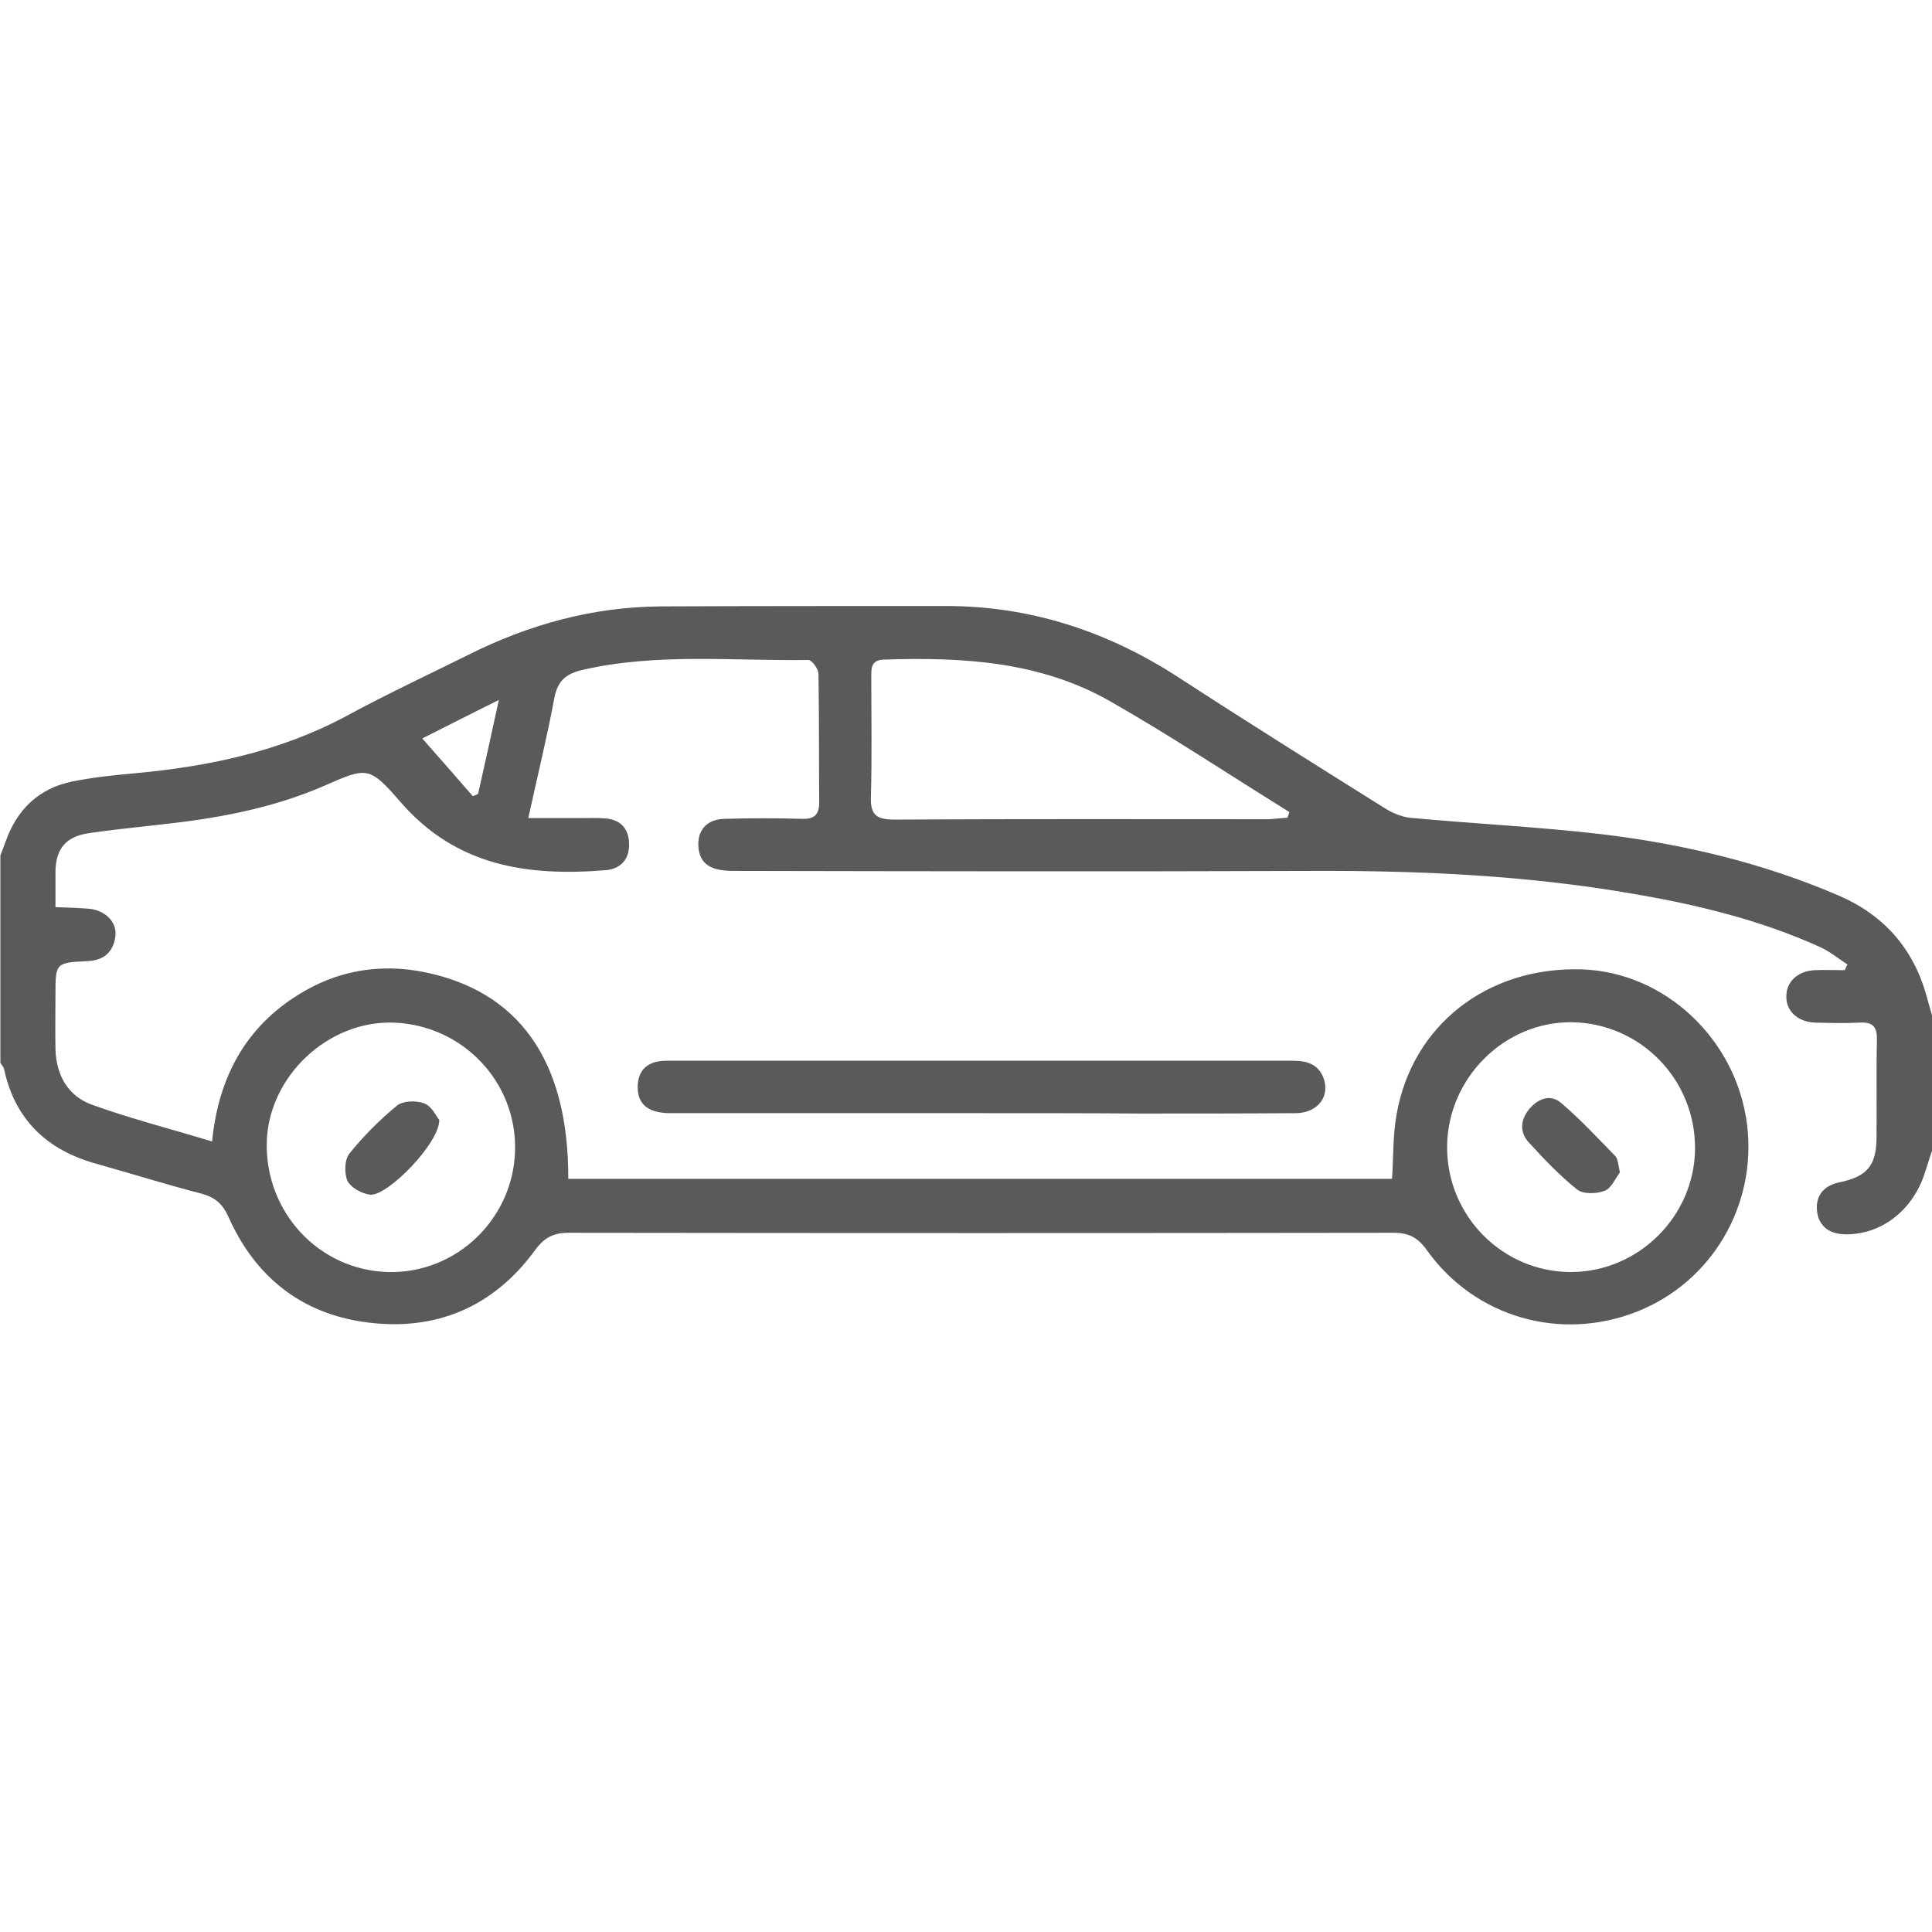
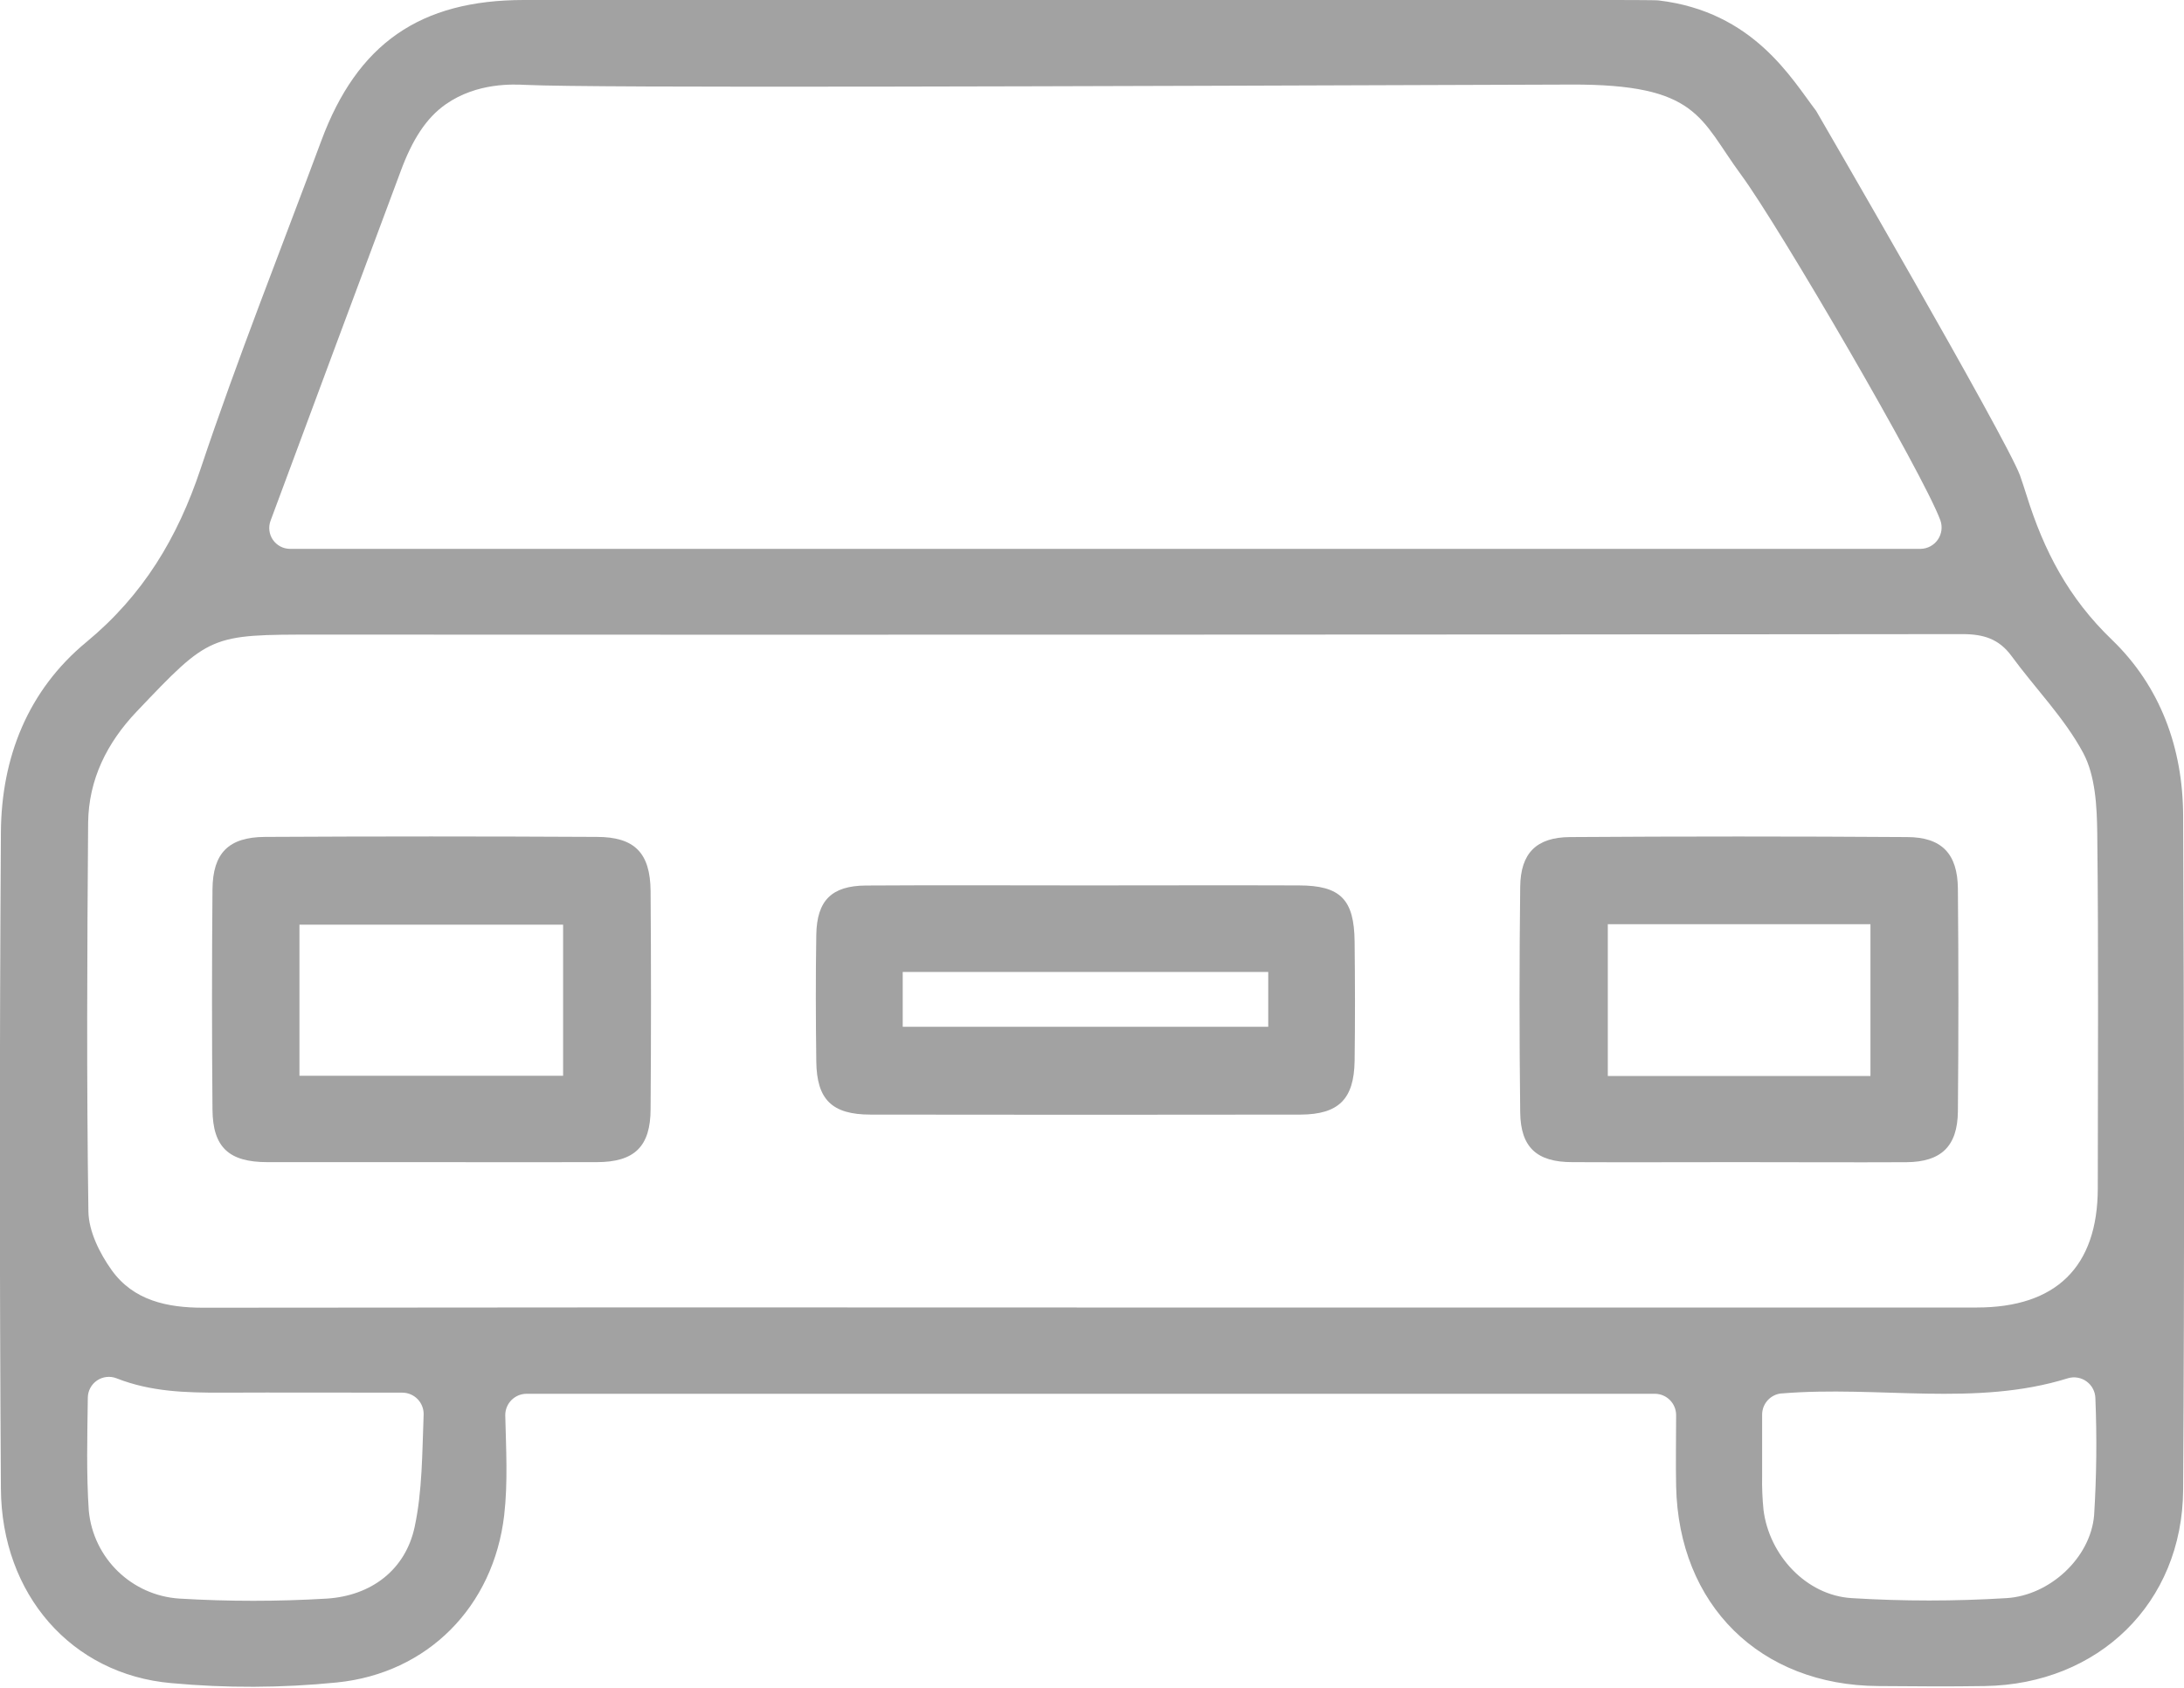
- <svg xmlns="http://www.w3.org/2000/svg" version="1.1" id="Layer_1" x="0px" y="0px" viewBox="0 0 512 512" style="enable-background:new 0 0 512 512;" xml:space="preserve">
-   <style type="text/css">
- 	.st0{fill:#5A5A5A;}
- </style>
-   <path class="st0" d="M512,305c-0.8,2.3-1.5,4.7-2.3,7c-3.5,9.4-11.7,15.3-20.8,15.1c-4.4-0.1-7.1-2.4-7.4-6.5  c-0.3-3.9,2-6.5,6.1-7.3c7.1-1.5,9.6-4.3,9.7-11.6c0.1-8.7-0.1-17.3,0.1-26c0.1-3.4-0.9-4.9-4.5-4.7c-4,0.2-8,0.1-12,0  c-4.5-0.2-7.6-3.1-7.5-7c0-3.9,3.1-6.7,7.6-6.9c2.6-0.1,5.2,0,7.9,0c0.2-0.5,0.4-1,0.7-1.5c-2.3-1.5-4.5-3.3-7-4.5  c-16-7.3-33-11.4-50.2-14.3c-27.8-4.8-55.9-6.1-84.1-6c-51.3,0.2-102.7,0.1-154,0c-6.1,0-8.7-1.9-9.2-6.1c-0.4-4.6,2.1-7.6,7-7.7  c6.8-0.2,13.7-0.2,20.5,0c3.2,0.1,4.5-1.1,4.5-4.4c-0.1-11.3,0-22.7-0.2-34c0-1.3-1.7-3.7-2.7-3.7c-19.9,0.3-40-1.9-59.7,2.6  c-4.4,1-6.7,2.8-7.6,7.5c-1.9,10.2-4.4,20.4-6.9,31.8c5.2,0,9.6,0,14,0c2.2,0,4.3-0.1,6.5,0.1c3.9,0.3,6.1,2.7,6.2,6.5  c0.2,4.1-2,6.8-6.1,7.2c-20.7,1.7-39.7-1-54.5-18.1c-8.3-9.6-8.9-9.2-20.3-4.2c-14.1,6.1-28.9,8.7-44,10.3  c-6.1,0.7-12.2,1.3-18.3,2.2c-6,0.9-8.7,4.1-8.8,10.1c0,3,0,6,0,9.5c3.1,0.1,5.9,0.2,8.6,0.4c4.4,0.3,7.7,3.4,7.3,7.2  c-0.5,4.1-2.9,6.5-7.3,6.7c-8.6,0.4-8.6,0.5-8.6,8.9c0,4.8-0.1,9.7,0,14.5c0.2,6.8,3.3,12.3,9.5,14.6c10.2,3.7,20.8,6.4,32,9.8  c1.8-18,9.7-31.6,25.1-40.2c9.5-5.3,19.9-6.8,30.5-4.8c25.7,4.9,38.9,23.6,38.8,54.9c72.8,0,145.6,0,218.3,0  c0.4-5.8,0.2-11.5,1.2-17c4.1-23.7,24.1-39.3,49.1-38.5c22,0.7,41,18.5,43.8,41.2c2.6,21.4-9.4,41.7-29.2,49.5  c-20.3,8-42.9,1.5-55.6-16.2c-2.4-3.4-4.8-4.7-8.9-4.7c-72.8,0.1-145.6,0.1-218.5,0c-4.1,0-6.5,1.2-9,4.6  c-11.1,15.2-26.5,21.6-44.9,19.1c-17.1-2.3-29.3-12.1-36.3-27.8c-1.6-3.6-3.6-5.3-7.3-6.3c-9.3-2.4-18.5-5.3-27.8-7.9  c-13-3.6-21.5-11.6-24.4-25c-0.1-0.6-0.6-1.1-1-1.7c0-18.3,0-36.7,0-55c0.5-1.2,0.9-2.4,1.4-3.7c3-8.5,8.8-14.1,17.7-15.9  c5.5-1.1,11.2-1.7,16.8-2.2c19.5-1.8,38.4-5.8,55.9-15.2c10.5-5.7,21.4-10.8,32.1-16.1c16.1-8.1,33.1-12.8,51.3-12.9  c25.1-0.1,50.3-0.1,75.4-0.1c22.4,0,42.8,6.7,61.6,18.9c18,11.7,36.2,23.1,54.4,34.5c2,1.3,4.5,2.4,6.8,2.7  c17,1.6,34.2,2.4,51.2,4.4c21.5,2.6,42.5,7.6,62.5,16.2c12.1,5.2,19.9,14.1,23.4,26.8c0.5,1.9,1.1,3.8,1.6,5.7  C512,281.7,512,293.3,512,305z M341.2,216.7c0.2-0.5,0.3-1,0.5-1.5c-15.8-9.8-31.3-20.1-47.4-29.3c-18.5-10.6-39.1-11.8-60-11.1  c-3.6,0.1-3.4,2.4-3.4,4.8c0,10.5,0.2,21-0.1,31.5c-0.2,5,1.6,6.1,6.3,6.1c33.1-0.2,66.2-0.1,99.3-0.1  C338,217,339.6,216.8,341.2,216.7z M136.5,304.8c0.4-18.2-14-33.2-32.3-33.8c-17.4-0.5-33,14.3-33.5,31.6  c-0.5,18.6,13.8,34,32.1,34.5C120.9,337.6,136.1,323,136.5,304.8z M383.5,303.9c-0.1,18.3,14.7,33.2,32.8,33.2  c17.9,0,32.8-14.8,32.9-32.7c0.1-18.3-14.4-33.2-32.6-33.5C398.7,270.7,383.6,285.7,383.5,303.9z M125.3,211c0.5-0.2,1-0.4,1.4-0.6  c1.8-7.9,3.5-15.8,5.5-24.9c-7.9,3.9-14.5,7.3-20.3,10.2C116.5,200.9,120.9,205.9,125.3,211z" />
-   <path class="st0" d="M259.6,295c-27.3,0-54.6,0-81.9,0c-6,0-8.8-2.4-8.7-7.1c0.1-3.9,2.1-6.2,6-6.7c0.8-0.1,1.7-0.1,2.5-0.1  c54.9,0,109.9,0,164.8,0c3.6,0,6.7,0.6,8.3,4.2c2.1,5-1.2,9.6-7.1,9.7c-13.8,0.1-27.6,0.1-41.5,0.1C287.9,295,273.7,295,259.6,295z" />
-   <path class="st0" d="M116.4,296.8c0.2,6-13.8,20.4-18.4,19.8c-2.2-0.3-5-1.9-5.9-3.6c-0.9-2-0.8-5.7,0.5-7.3  c3.7-4.6,8-8.9,12.6-12.7c1.6-1.3,5.1-1.4,7.2-0.6C114.4,293.1,115.6,295.8,116.4,296.8z" />
-   <path class="st0" d="M429.3,310.7c-1.2,1.5-2.2,4.2-4.1,4.9c-2.1,0.8-5.7,0.9-7.3-0.4c-4.6-3.7-8.8-8.1-12.8-12.5  c-2.4-2.6-2.2-5.9,0.1-8.7c2.2-2.7,5.5-4.2,8.4-1.8c5.2,4.4,9.8,9.4,14.5,14.2C428.8,307.2,428.8,308.6,429.3,310.7z" />
+ <svg xmlns="http://www.w3.org/2000/svg" id="Layer_1" data-name="Layer 1" viewBox="0 0 408.87 315.85">
+   <defs>
+     <style>.cls-1{fill:#a2a2a2;}</style>
+   </defs>
+   <path class="cls-1" d="M378.17,89c.36,1,.88,2.63,1.2,3.63,3.26,10.48,7.89,19.33,16,27.12,9.09,8.75,13.28,20.29,13.34,32.89.17,42.07.27,84.15,0,126.23-.14,21.24-15.87,36.41-37.13,36.74-6.63.11-13.27.05-19.91,0-22.17-.12-37.42-15.17-37.88-37.42-.09-4.38,0-8.76,0-13.29a4,4,0,0,0-3.95-4H98.59a4,4,0,0,0-4,4c.15,6.34.51,12.6-.2,18.74-2,17.07-14.29,29.59-31.33,31.3a161.35,161.35,0,0,1-31,.12C13.35,313.43.29,298.41.17,278.67q-.39-61.41,0-122.83c.08-14.06,5.07-26.63,16-35.65,10.62-8.78,17.07-19.5,21.39-32.45,6.91-20.67,15-40.95,22.59-61.39C66.89,8.18,78.63,0,98.09,0h203.5c.36,0,8.56,0,8.92.08C328.29,2.19,335.39,14.73,340,20.75,340,20.75,375.62,82.06,378.17,89ZM204.09,244.75q83,0,166,0c14.85,0,22.6-7.62,22.64-22.26,0-22.17.16-44.33-.1-66.5-.06-5.08-.35-10.78-2.64-15.07-3.53-6.56-9-12.09-13.44-18.16-2.34-3.17-5.22-4.06-9.14-4.06q-154.09.16-308.21.09c-19.93,0-19.91,0-33.6,14.39-5.57,5.85-9,12.72-9.1,20.81-.19,24.27-.3,48.53.05,72.79.06,3.7,2.1,7.82,4.34,10.95,4.07,5.71,10.4,7.07,17.21,7.06Q121.09,244.69,204.09,244.75ZM294,15.83c-95.64.32-182.35.68-195.63.06-2.14-.1-9-.51-14.92,3.63C79.81,22.07,77.2,26.11,75,32.08q-12.21,32.7-24.35,65.4h0a3.9,3.9,0,0,0,3.65,5.26H359.56a4,4,0,0,0,3.7-5.34c-3.19-8.69-30.25-55.13-37.32-64.7C318.19,22.19,318,15.72,294,15.83Zm39.5,245a4,4,0,0,0-3.61,3.94c0,3.92,0,7.75,0,11.58a52.67,52.67,0,0,0,.26,6.29c1.05,8.46,8,16,16.5,16.51a235.8,235.8,0,0,0,29,0c8.09-.5,15.7-7.53,16.39-15.48a210.55,210.55,0,0,0,.24-21.92,4,4,0,0,0-5.13-3.76C369.85,263.39,351.72,259.33,333.52,260.84ZM21.81,258a3.94,3.94,0,0,0-5.37,3.63c-.1,7.33-.28,14.25.18,21.12a18.21,18.21,0,0,0,17,16.49,230.37,230.37,0,0,0,27.56,0c8.32-.53,14.73-5.37,16.45-13.43,1.44-6.73,1.4-13.78,1.68-21a4,4,0,0,0-3.94-4.12c-11.91,0-22.88-.05-33.86,0C34.85,260.7,28.28,260.55,21.81,258Z" />
+   <path class="cls-1" d="M80.64,217.54c-10.19,0-20.38,0-30.57,0-7.21,0-10.22-2.77-10.29-9.8q-.18-20.62,0-41.25c.06-6.81,3-9.79,9.84-9.83q31.07-.17,62.11,0c7.08,0,10,3,10.07,10.12q.15,20.39,0,40.76c0,7.08-3,10-10.11,10C101.35,217.58,91,217.54,80.64,217.54ZM56.06,201.37h49.36V173.09H56.06Z" />
+   <path class="cls-1" d="M325.38,217.54c-10.35,0-20.7.05-31.05,0-6.62,0-9.66-2.77-9.73-9.33q-.25-21.09,0-42.21c.07-6.28,3-9.27,9.33-9.31q31.53-.21,63.07,0c6.51,0,9.48,3.12,9.54,9.65q.19,20.85,0,41.72c-.07,6.52-3.14,9.44-9.62,9.49C346.41,217.6,335.9,217.54,325.38,217.54ZM301,173v28.42h49.17V173Z" />
+   <path class="cls-1" d="M203.34,165.74c13.26,0,26.53-.05,39.79,0,7.82,0,10.39,2.61,10.47,10.53.08,7.44.1,14.88,0,22.32-.11,7.17-3,10-10.07,10.05q-40.27.06-80.55,0c-7.22,0-10.07-2.8-10.16-9.92-.1-7.93-.13-15.85,0-23.78.12-6.39,2.87-9.13,9.28-9.18C175.84,165.67,189.59,165.74,203.34,165.74Zm34.09,16.2H169V192.2h68.43Z" />
</svg>
